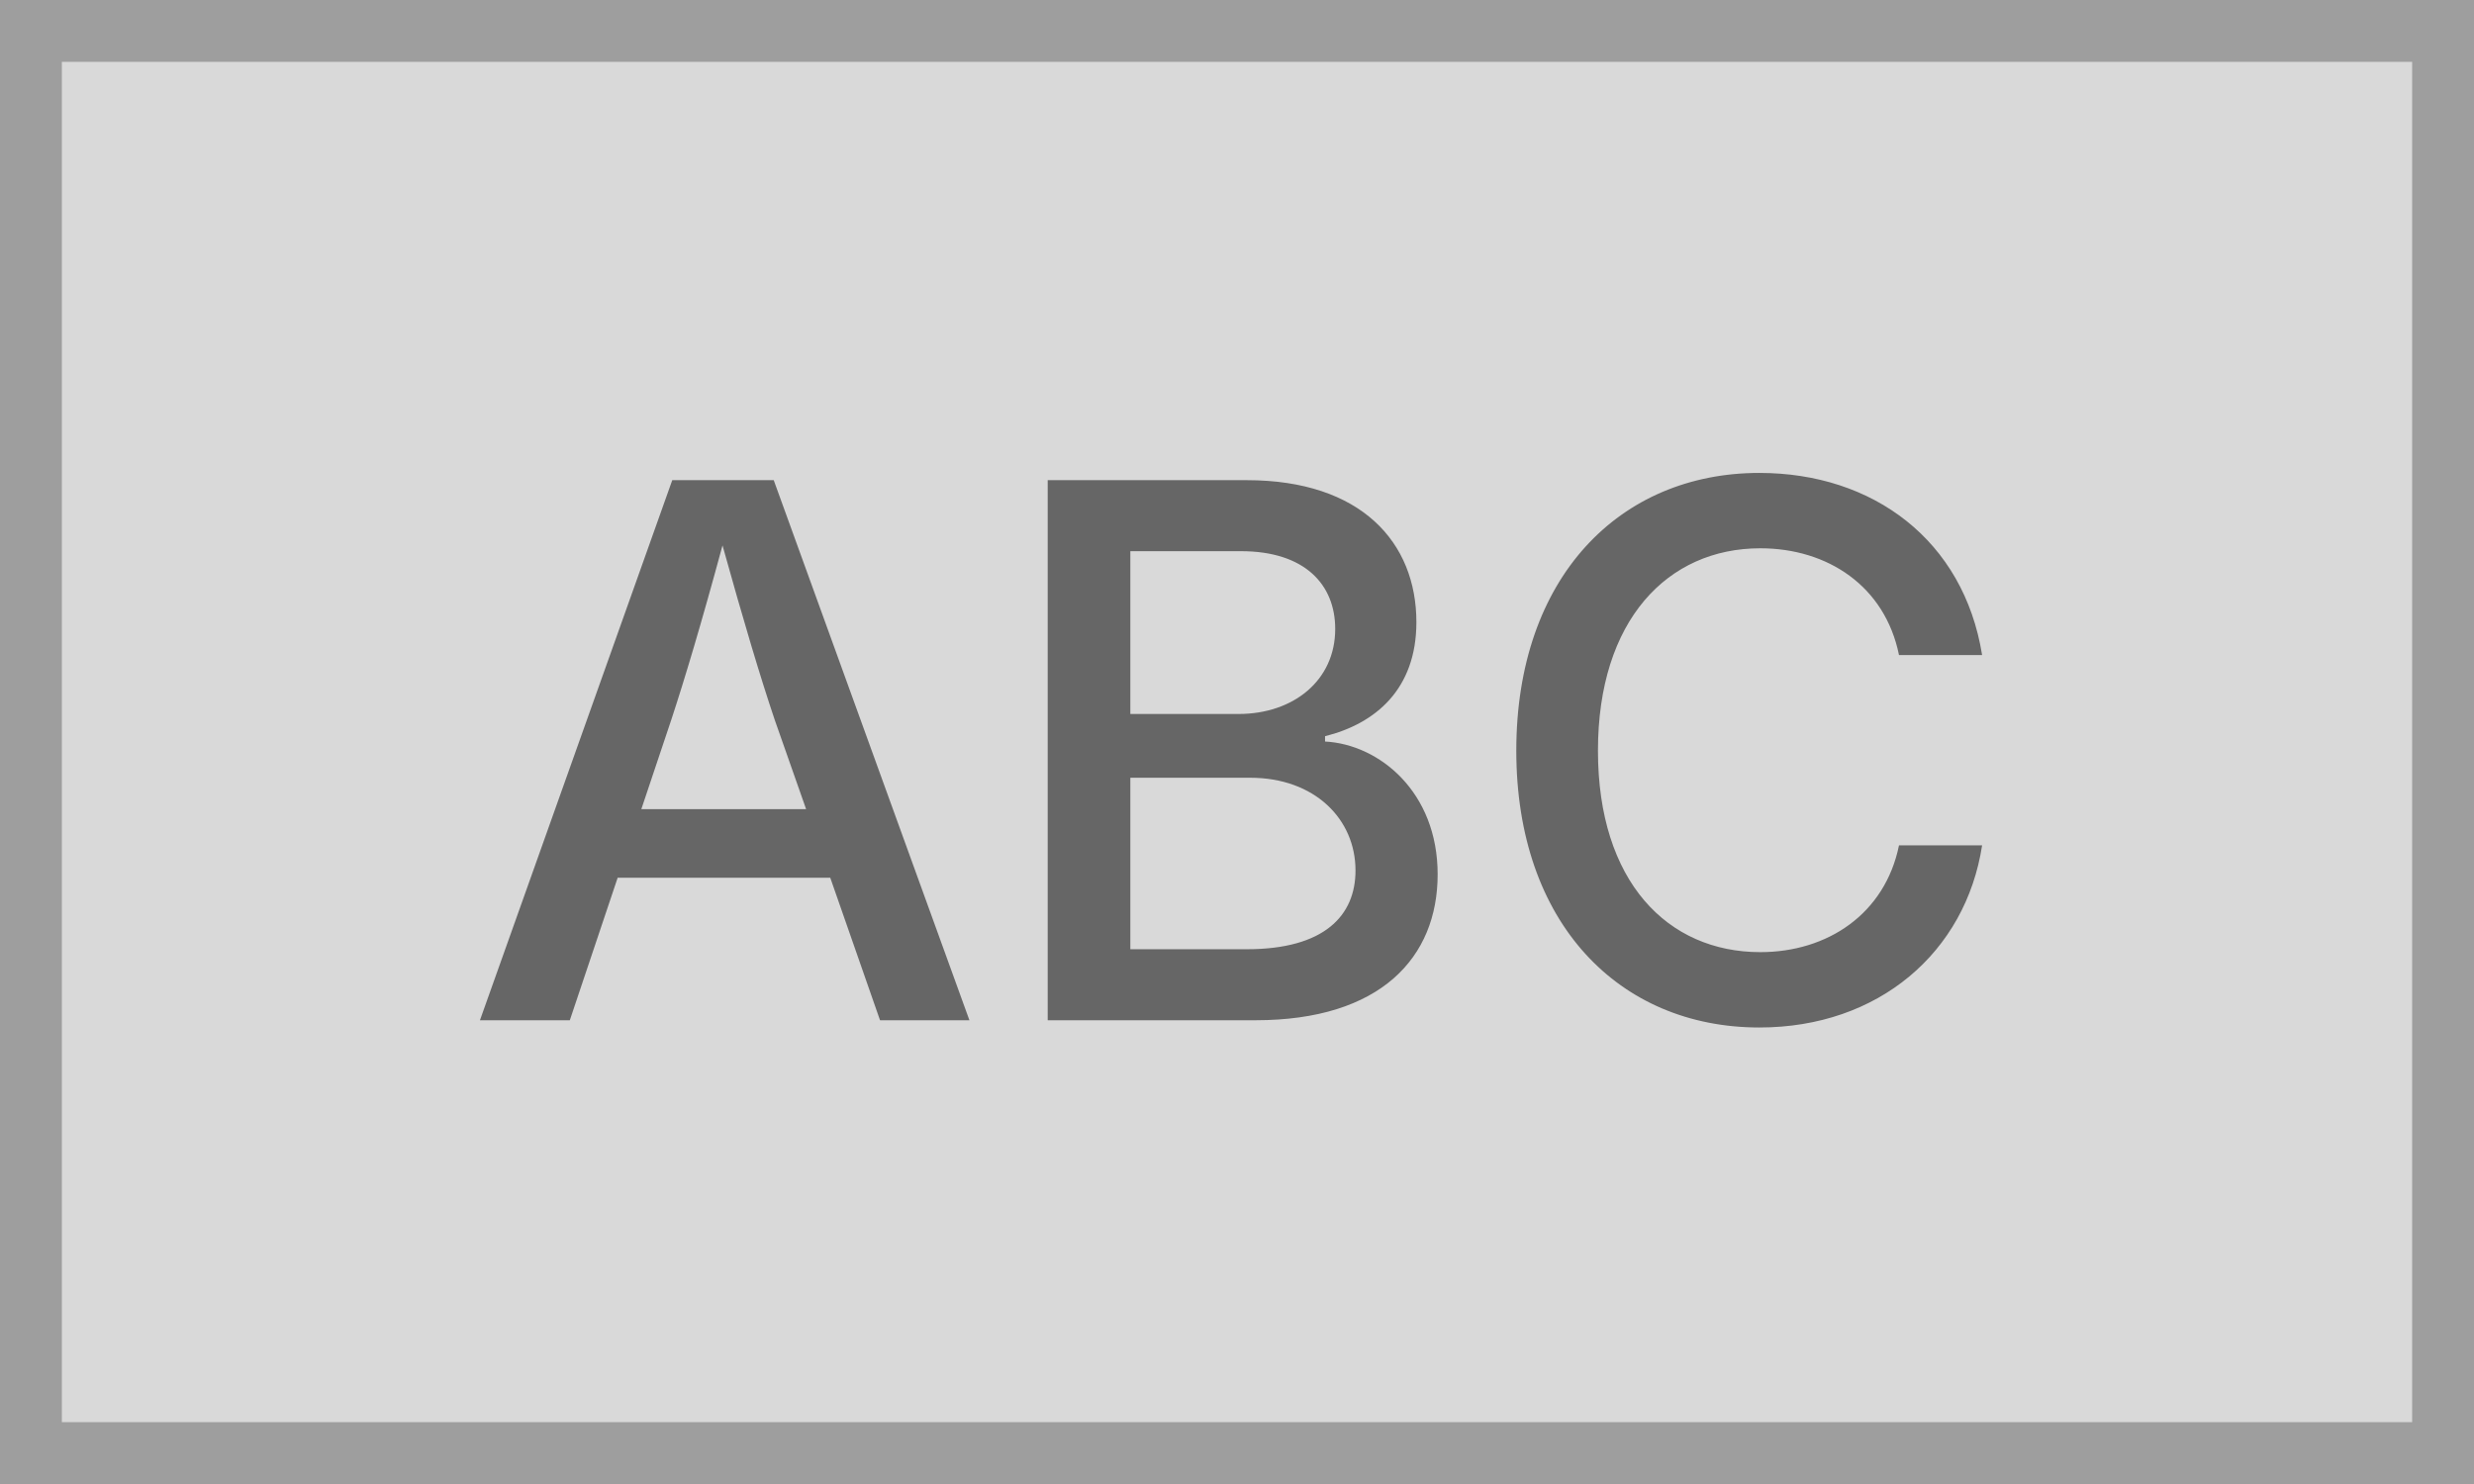
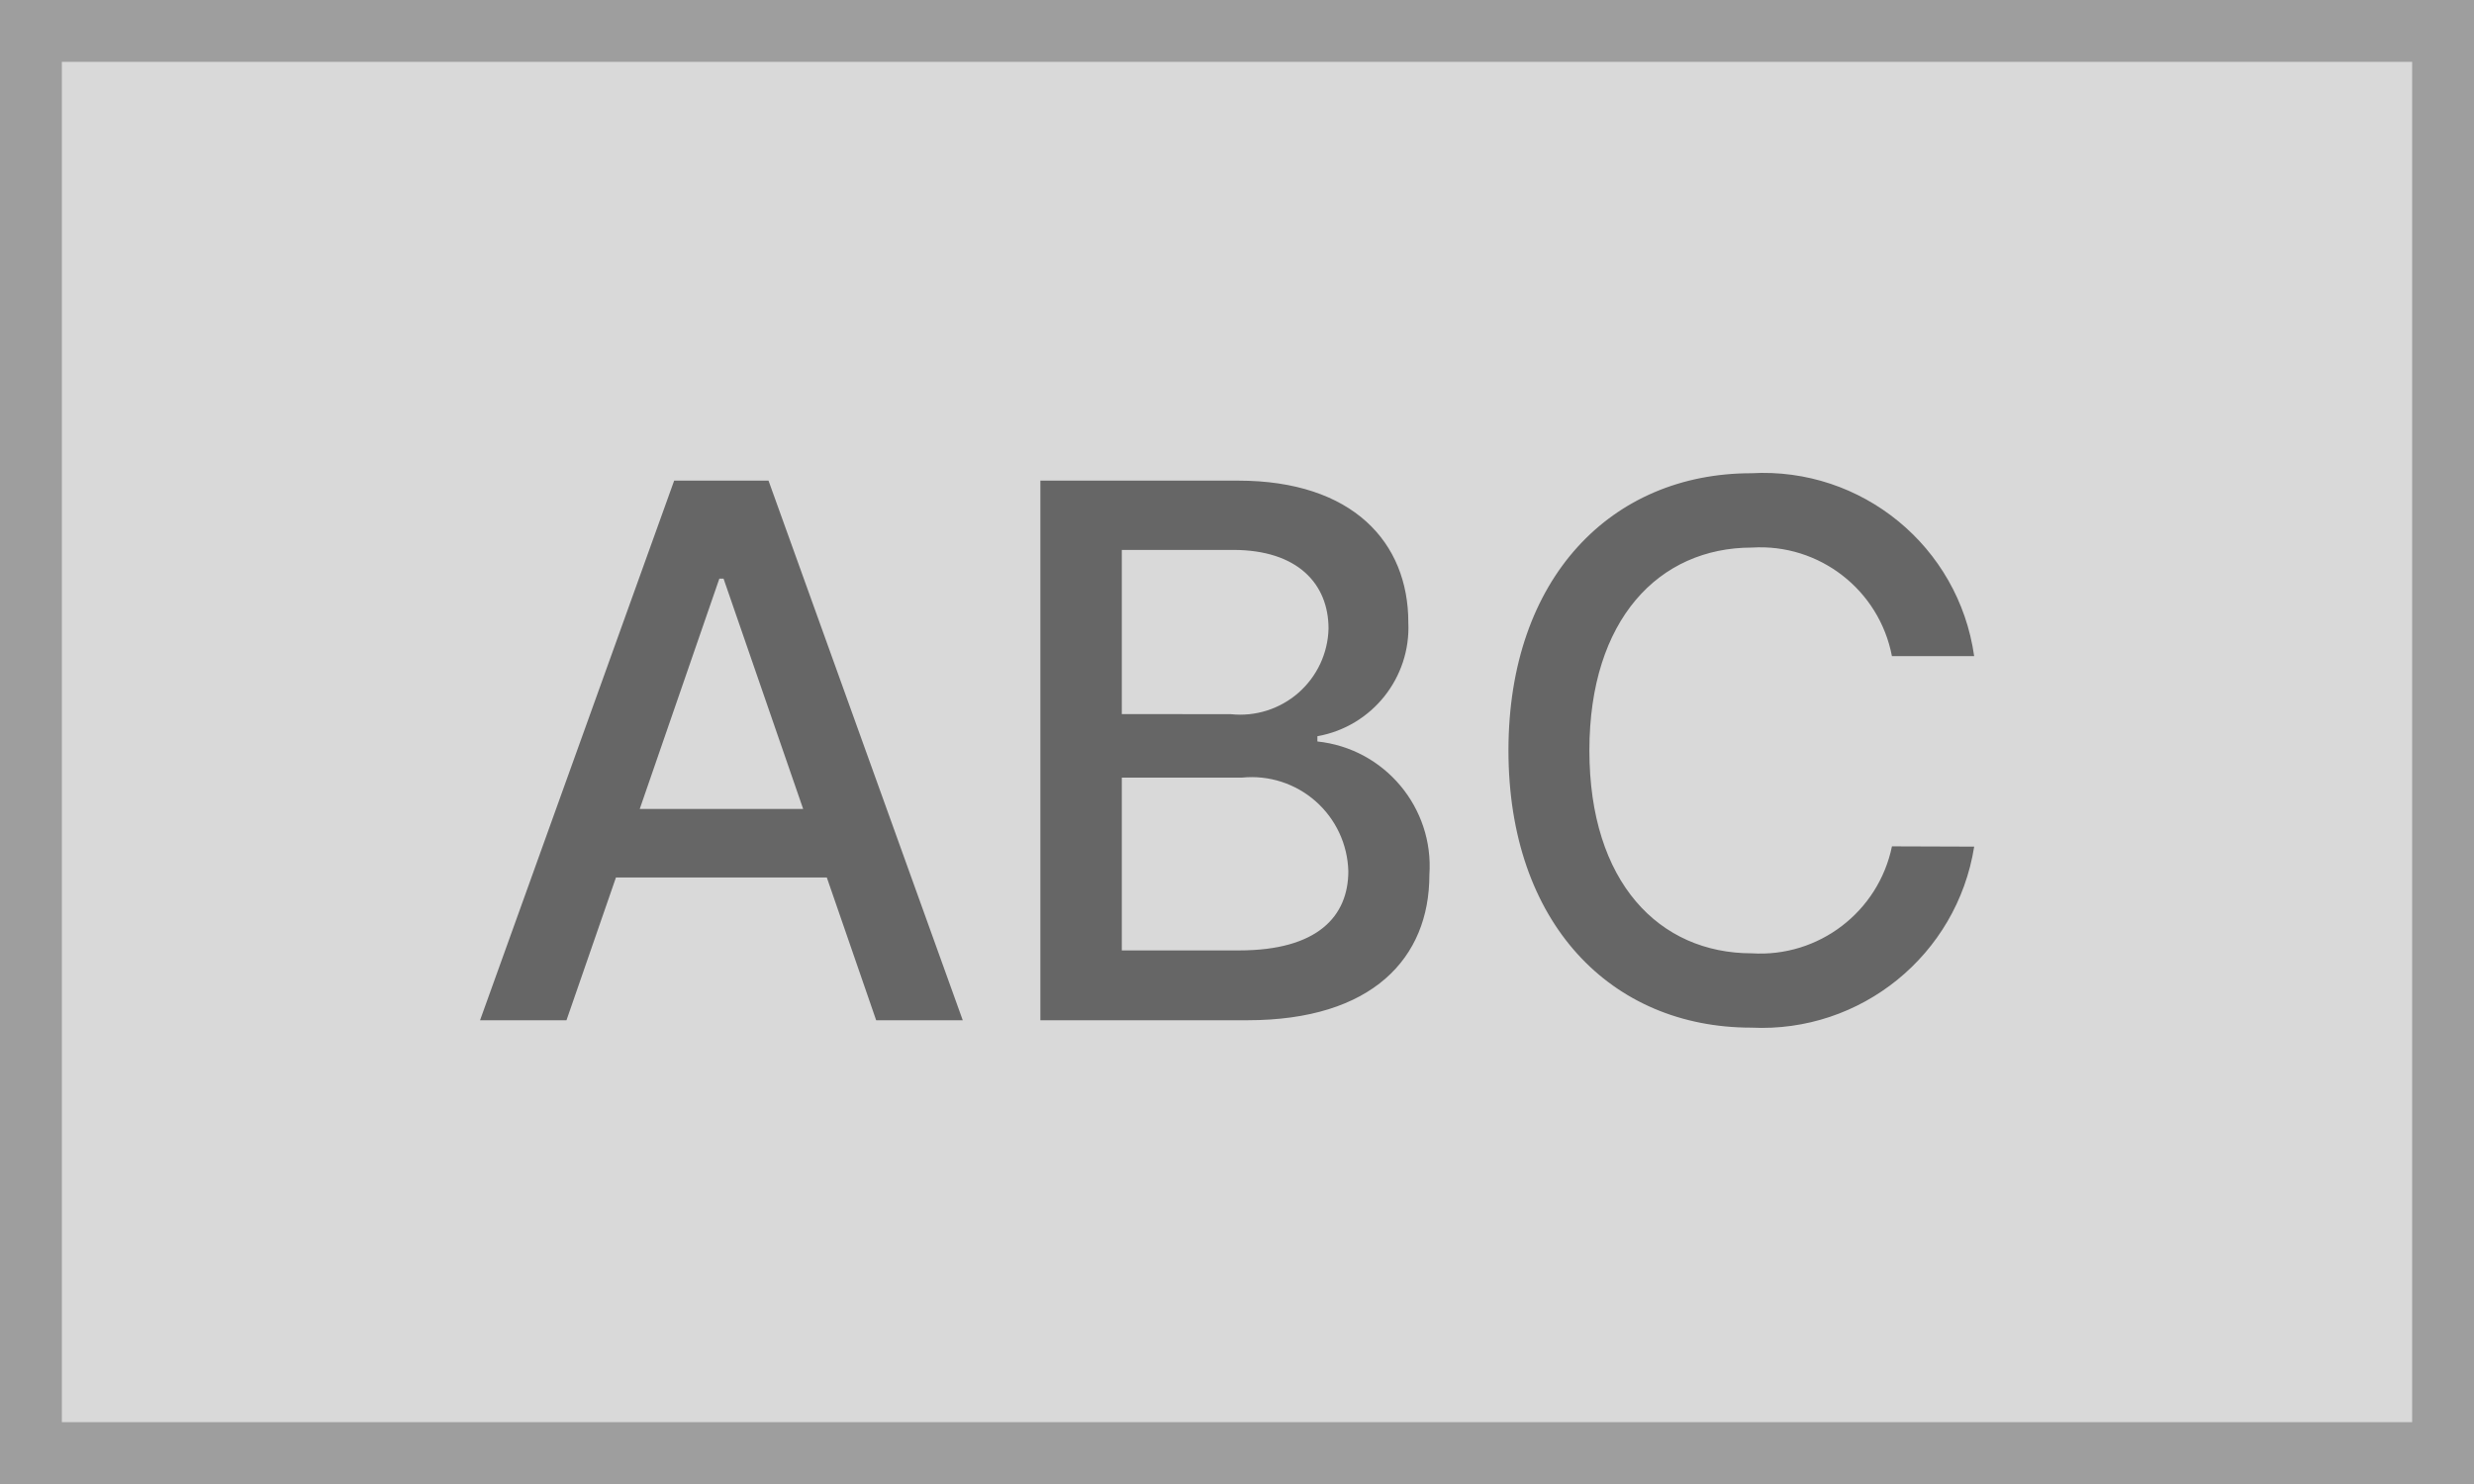
<svg xmlns="http://www.w3.org/2000/svg" width="80" height="48" viewBox="0 0 80 48">
  <g transform="translate(-1 -1)">
    <g transform="translate(1 1)" fill="#d9d9d9" stroke="#9e9e9e" stroke-miterlimit="10" stroke-width="2">
      <rect width="80" height="48" stroke="none" />
      <rect x="1" y="1" width="78" height="46" fill="none" />
    </g>
-     <text transform="translate(41 34)" fill="#666" font-size="24" font-family="Inter-Medium, Inter" font-weight="500">
-       <tspan x="-25.074" y="0">ABC</tspan>
-     </text>
+     <path d="M-21.682,0l1.6-4.619h6.818L-11.668,0h2.8l-6.281-17.454H-18.2L-24.477,0Zm2.369-6.835,2.574-7.449h.136l2.574,7.449ZM-6.358,0H.332C4.389,0,6.221-2.02,6.221-4.7A4.058,4.058,0,0,0,2.6-9.017v-.17a3.571,3.571,0,0,0,2.94-3.682c0-2.582-1.79-4.585-5.506-4.585H-6.358Zm2.633-2.258V-7.849H.17A3.125,3.125,0,0,1,3.6-4.824c0,1.466-1,2.565-3.528,2.565Zm0-7.645v-5.31h3.6c2.088,0,3.085,1.1,3.085,2.548A2.857,2.857,0,0,1-.2-9.9Zm27.562-1.875a6.889,6.889,0,0,0-7.21-5.915c-4.517,0-7.849,3.383-7.849,8.966S12.094.239,16.628.239a6.955,6.955,0,0,0,7.21-5.855l-2.659-.009a4.35,4.35,0,0,1-4.534,3.46c-2.991,0-5.25-2.293-5.25-6.562,0-4.236,2.25-6.562,5.258-6.562a4.336,4.336,0,0,1,4.525,3.511Z" transform="translate(41 34)" fill="#666" />
  </g>
</svg>
